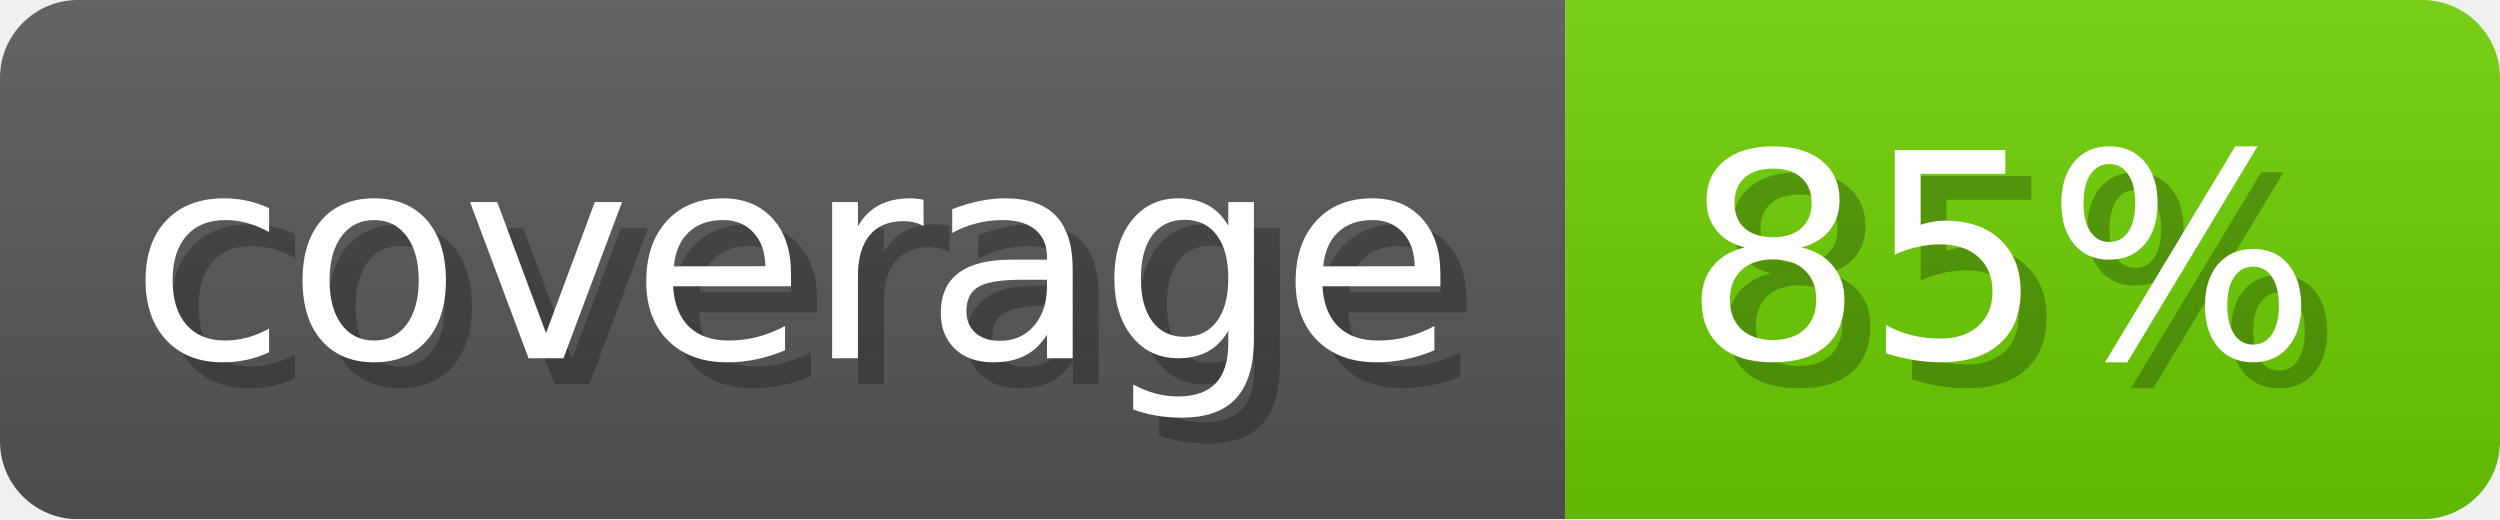
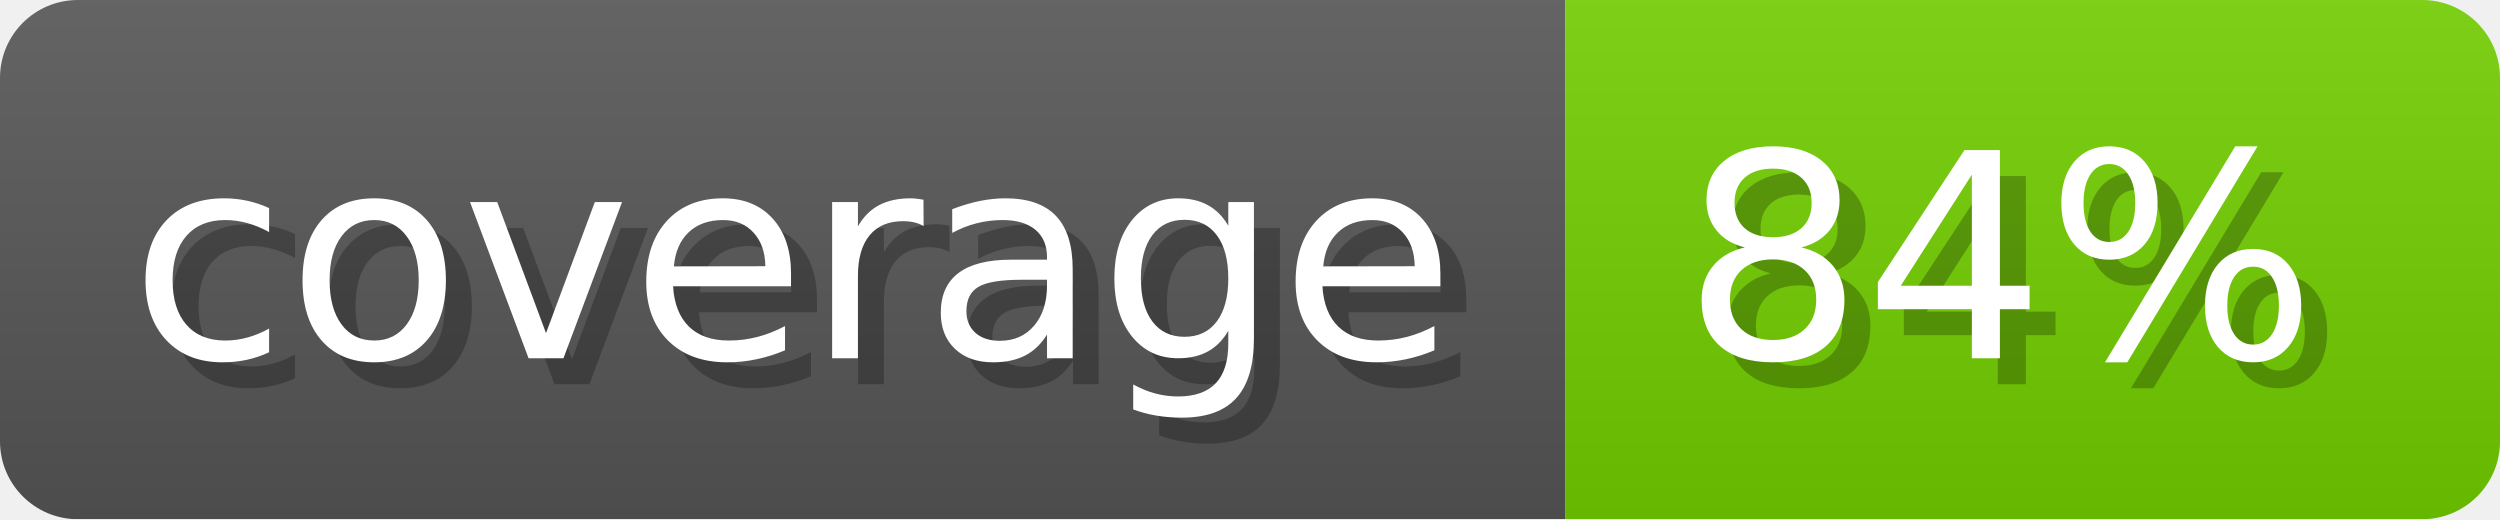
- <svg xmlns="http://www.w3.org/2000/svg" width="96.3" height="20" viewBox="0 0 963 200" role="img" aria-label="coverage: 85%">
+ <svg xmlns="http://www.w3.org/2000/svg" width="96.3" height="20" viewBox="0 0 963 200" role="img" aria-label="coverage: 84%">
  <linearGradient id="zxDZo" x2="0" y2="100%">
    <stop offset="0" stop-opacity=".1" stop-color="#EEE" />
    <stop offset="1" stop-opacity=".1" />
  </linearGradient>
  <mask id="zPoWN">
    <rect width="963" height="200" rx="30" fill="#FFF" />
  </mask>
  <g mask="url(#zPoWN)">
    <rect width="603" height="200" fill="#555" />
-     <rect width="360" height="200" fill="hsl(88.8, 100%, 40%)" x="603" />
+     <rect width="360" height="200" fill="hsl(86.8, 100%, 40%)" x="603" />
    <rect width="963" height="200" fill="url(#zxDZo)" />
  </g>
  <g aria-hidden="true" fill="#fff" text-anchor="start" font-family="Verdana,DejaVu Sans,sans-serif" font-size="110">
    <text x="60" y="148" textLength="503" fill="#000" opacity="0.25">coverage</text>
    <text x="50" y="138" textLength="503">coverage</text>
-     <text x="658" y="148" textLength="260" fill="#000" opacity="0.25">85%</text>
-     <text x="648" y="138" textLength="260">85%</text>
+     <text x="658" y="148" textLength="260" fill="#000" opacity="0.25">84%</text>
+     <text x="648" y="138" textLength="260">84%</text>
  </g>
</svg>
